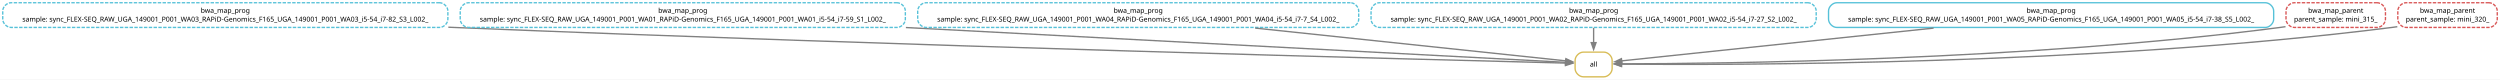
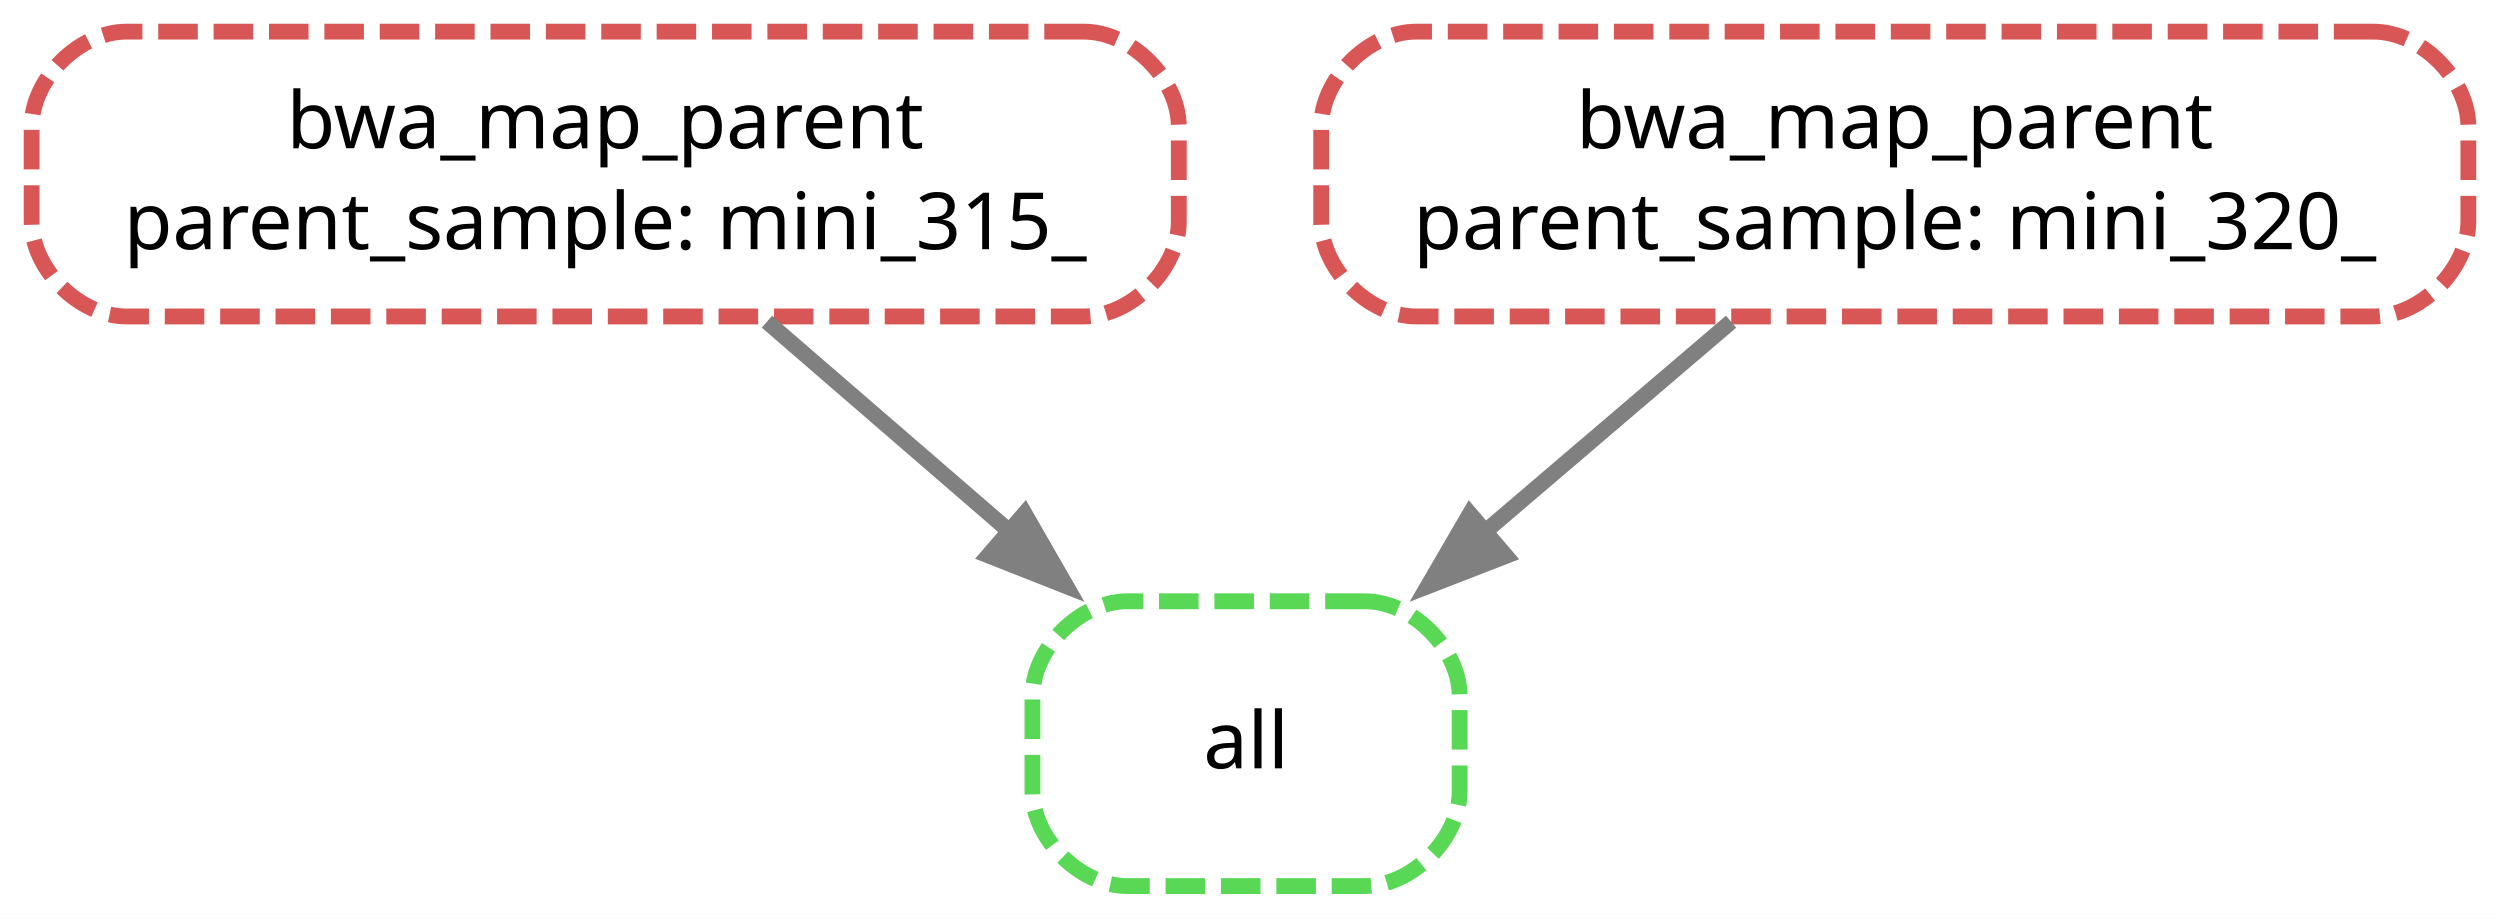
- <svg xmlns="http://www.w3.org/2000/svg" width="3645pt" height="116pt" viewBox="0.00 0.00 3645.00 116.00">
+ <svg xmlns="http://www.w3.org/2000/svg" width="316pt" height="116pt" viewBox="0.00 0.00 316.00 116.00">
  <g id="graph0" class="graph" transform="scale(1 1) rotate(0) translate(4 112)">
-     <polygon fill="white" stroke="none" points="-4,4 -4,-112 3641,-112 3641,4 -4,4" />
+     <polygon fill="white" stroke="none" points="-4,4 -4,-112 312,-112 312,4 -4,4" />
    <g id="node1" class="node">
-       <path fill="none" stroke="#d8bc56" stroke-width="2" d="M2334.5,-36C2334.5,-36 2304.5,-36 2304.5,-36 2298.5,-36 2292.5,-30 2292.5,-24 2292.5,-24 2292.5,-12 2292.5,-12 2292.5,-6 2298.5,0 2304.5,0 2304.5,0 2334.5,0 2334.5,0 2340.5,0 2346.5,-6 2346.5,-12 2346.5,-12 2346.5,-24 2346.5,-24 2346.5,-30 2340.5,-36 2334.5,-36" />
-       <text text-anchor="middle" x="2319.5" y="-14.88" font-family="sans" font-size="10.00">all</text>
+       <path fill="none" stroke="#59d856" stroke-width="2" stroke-dasharray="5,2" d="M168.5,-36C168.5,-36 138.5,-36 138.5,-36 132.5,-36 126.5,-30 126.5,-24 126.5,-24 126.5,-12 126.5,-12 126.5,-6 132.5,0 138.5,0 138.5,0 168.5,0 168.5,0 174.5,0 180.5,-6 180.5,-12 180.5,-12 180.5,-24 180.5,-24 180.5,-30 174.5,-36 168.5,-36" />
+       <text text-anchor="middle" x="153.5" y="-14.88" font-family="sans" font-size="10.00">all</text>
    </g>
    <g id="node2" class="node">
-       <path fill="none" stroke="#56c1d8" stroke-width="2" stroke-dasharray="5,2" d="M637,-108C637,-108 12,-108 12,-108 6,-108 0,-102 0,-96 0,-96 0,-84 0,-84 0,-78 6,-72 12,-72 12,-72 637,-72 637,-72 643,-72 649,-78 649,-84 649,-84 649,-96 649,-96 649,-102 643,-108 637,-108" />
-       <text text-anchor="middle" x="324.5" y="-93.25" font-family="sans" font-size="10.00">bwa_map_prog</text>
-       <text text-anchor="middle" x="324.5" y="-80.5" font-family="sans" font-size="10.00">sample: sync_FLEX-SEQ_RAW_UGA_149001_P001_WA03_RAPiD-Genomics_F165_UGA_149001_P001_WA03_i5-54_i7-82_S3_L002_</text>
+       <path fill="none" stroke="#d85656" stroke-width="2" stroke-dasharray="5,2" d="M133,-108C133,-108 12,-108 12,-108 6,-108 0,-102 0,-96 0,-96 0,-84 0,-84 0,-78 6,-72 12,-72 12,-72 133,-72 133,-72 139,-72 145,-78 145,-84 145,-84 145,-96 145,-96 145,-102 139,-108 133,-108" />
+       <text text-anchor="middle" x="72.5" y="-93.25" font-family="sans" font-size="10.00">bwa_map_parent</text>
+       <text text-anchor="middle" x="72.5" y="-80.5" font-family="sans" font-size="10.00">parent_sample: mini_315_</text>
    </g>
    <g id="edge1" class="edge">
-       <path fill="none" stroke="grey" stroke-width="2" d="M649.66,-72.33C652.28,-72.22 654.9,-72.11 657.5,-72 1304.01,-45.19 2092.49,-24.7 2278.72,-20.01" />
-       <polygon fill="grey" stroke="grey" stroke-width="2" points="2278.65,-23.44 2288.56,-19.69 2278.48,-16.44 2278.65,-23.44" />
+       <path fill="none" stroke="grey" stroke-width="2" d="M92.94,-71.34C102.08,-63.44 113.04,-53.96 123.11,-45.26" />
+       <polygon fill="grey" stroke="grey" stroke-width="2" points="125.51,-47.09 130.79,-37.9 120.93,-41.79 125.51,-47.09" />
    </g>
    <g id="node3" class="node">
-       <path fill="none" stroke="#56c1d8" stroke-width="2" stroke-dasharray="5,2" d="M1304,-108C1304,-108 679,-108 679,-108 673,-108 667,-102 667,-96 667,-96 667,-84 667,-84 667,-78 673,-72 679,-72 679,-72 1304,-72 1304,-72 1310,-72 1316,-78 1316,-84 1316,-84 1316,-96 1316,-96 1316,-102 1310,-108 1304,-108" />
-       <text text-anchor="middle" x="991.5" y="-93.25" font-family="sans" font-size="10.00">bwa_map_prog</text>
-       <text text-anchor="middle" x="991.5" y="-80.5" font-family="sans" font-size="10.00">sample: sync_FLEX-SEQ_RAW_UGA_149001_P001_WA01_RAPiD-Genomics_F165_UGA_149001_P001_WA01_i5-54_i7-59_S1_L002_</text>
+       <path fill="none" stroke="#d85656" stroke-width="2" stroke-dasharray="5,2" d="M296,-108C296,-108 175,-108 175,-108 169,-108 163,-102 163,-96 163,-96 163,-84 163,-84 163,-78 169,-72 175,-72 175,-72 296,-72 296,-72 302,-72 308,-78 308,-84 308,-84 308,-96 308,-96 308,-102 302,-108 296,-108" />
+       <text text-anchor="middle" x="235.5" y="-93.25" font-family="sans" font-size="10.00">bwa_map_parent</text>
+       <text text-anchor="middle" x="235.5" y="-80.5" font-family="sans" font-size="10.00">parent_sample: mini_320_</text>
    </g>
    <g id="edge2" class="edge">
-       <path fill="none" stroke="grey" stroke-width="2" d="M1316.79,-71.85C1649.32,-54.33 2136.62,-28.64 2279.03,-21.13" />
-       <polygon fill="grey" stroke="grey" stroke-width="2" points="2278.92,-24.49 2288.72,-20.46 2278.55,-17.5 2278.92,-24.49" />
-     </g>
-     <g id="node4" class="node">
-       <path fill="none" stroke="#56c1d8" stroke-width="2" stroke-dasharray="5,2" d="M1965,-108C1965,-108 1346,-108 1346,-108 1340,-108 1334,-102 1334,-96 1334,-96 1334,-84 1334,-84 1334,-78 1340,-72 1346,-72 1346,-72 1965,-72 1965,-72 1971,-72 1977,-78 1977,-84 1977,-84 1977,-96 1977,-96 1977,-102 1971,-108 1965,-108" />
-       <text text-anchor="middle" x="1655.5" y="-93.25" font-family="sans" font-size="10.00">bwa_map_prog</text>
-       <text text-anchor="middle" x="1655.5" y="-80.5" font-family="sans" font-size="10.00">sample: sync_FLEX-SEQ_RAW_UGA_149001_P001_WA04_RAPiD-Genomics_F165_UGA_149001_P001_WA04_i5-54_i7-7_S4_L002_</text>
-     </g>
-     <g id="edge3" class="edge">
-       <path fill="none" stroke="grey" stroke-width="2" d="M1826.07,-71.02C1978.5,-54.95 2190.95,-32.55 2278.9,-23.28" />
-       <polygon fill="grey" stroke="grey" stroke-width="2" points="2279.09,-26.46 2288.67,-21.93 2278.36,-19.5 2279.09,-26.46" />
-     </g>
-     <g id="node5" class="node">
-       <path fill="none" stroke="#56c1d8" stroke-width="2" stroke-dasharray="5,2" d="M2632,-108C2632,-108 2007,-108 2007,-108 2001,-108 1995,-102 1995,-96 1995,-96 1995,-84 1995,-84 1995,-78 2001,-72 2007,-72 2007,-72 2632,-72 2632,-72 2638,-72 2644,-78 2644,-84 2644,-84 2644,-96 2644,-96 2644,-102 2638,-108 2632,-108" />
-       <text text-anchor="middle" x="2319.5" y="-93.25" font-family="sans" font-size="10.00">bwa_map_prog</text>
-       <text text-anchor="middle" x="2319.5" y="-80.5" font-family="sans" font-size="10.00">sample: sync_FLEX-SEQ_RAW_UGA_149001_P001_WA02_RAPiD-Genomics_F165_UGA_149001_P001_WA02_i5-54_i7-27_S2_L002_</text>
-     </g>
-     <g id="edge4" class="edge">
-       <path fill="none" stroke="grey" stroke-width="2" d="M2319.5,-71.34C2319.5,-64.75 2319.5,-57.08 2319.5,-49.67" />
-       <polygon fill="grey" stroke="grey" stroke-width="2" points="2323,-49.9 2319.5,-39.9 2316,-49.9 2323,-49.9" />
-     </g>
-     <g id="node6" class="node">
-       <path fill="none" stroke="#56c1d8" stroke-width="2" d="M3299,-108C3299,-108 2674,-108 2674,-108 2668,-108 2662,-102 2662,-96 2662,-96 2662,-84 2662,-84 2662,-78 2668,-72 2674,-72 2674,-72 3299,-72 3299,-72 3305,-72 3311,-78 3311,-84 3311,-84 3311,-96 3311,-96 3311,-102 3305,-108 3299,-108" />
-       <text text-anchor="middle" x="2986.5" y="-93.25" font-family="sans" font-size="10.00">bwa_map_prog</text>
-       <text text-anchor="middle" x="2986.5" y="-80.5" font-family="sans" font-size="10.00">sample: sync_FLEX-SEQ_RAW_UGA_149001_P001_WA05_RAPiD-Genomics_F165_UGA_149001_P001_WA05_i5-54_i7-38_S5_L002_</text>
-     </g>
-     <g id="edge5" class="edge">
-       <path fill="none" stroke="grey" stroke-width="2" d="M2815.16,-71.02C2662.04,-54.95 2448.63,-32.55 2360.29,-23.28" />
-       <polygon fill="grey" stroke="grey" stroke-width="2" points="2360.76,-19.5 2350.45,-21.93 2360.03,-26.46 2360.76,-19.5" />
-     </g>
-     <g id="node7" class="node">
-       <path fill="none" stroke="#d85656" stroke-width="2" stroke-dasharray="5,2" d="M3462,-108C3462,-108 3341,-108 3341,-108 3335,-108 3329,-102 3329,-96 3329,-96 3329,-84 3329,-84 3329,-78 3335,-72 3341,-72 3341,-72 3462,-72 3462,-72 3468,-72 3474,-78 3474,-84 3474,-84 3474,-96 3474,-96 3474,-102 3468,-108 3462,-108" />
-       <text text-anchor="middle" x="3401.5" y="-93.25" font-family="sans" font-size="10.00">bwa_map_parent</text>
-       <text text-anchor="middle" x="3401.5" y="-80.5" font-family="sans" font-size="10.00">parent_sample: mini_315_</text>
-     </g>
-     <g id="edge6" class="edge">
-       <path fill="none" stroke="grey" stroke-width="2" d="M3328.29,-73.11C3325.67,-72.71 3323.06,-72.33 3320.5,-72 2949.71,-23.57 2496.16,-19.1 2360,-18.91" />
-       <polygon fill="grey" stroke="grey" stroke-width="2" points="2360.11,-15.41 2350.11,-18.91 2360.11,-22.41 2360.11,-15.41" />
-     </g>
-     <g id="node8" class="node">
-       <path fill="none" stroke="#d85656" stroke-width="2" stroke-dasharray="5,2" d="M3625,-108C3625,-108 3504,-108 3504,-108 3498,-108 3492,-102 3492,-96 3492,-96 3492,-84 3492,-84 3492,-78 3498,-72 3504,-72 3504,-72 3625,-72 3625,-72 3631,-72 3637,-78 3637,-84 3637,-84 3637,-96 3637,-96 3637,-102 3631,-108 3625,-108" />
-       <text text-anchor="middle" x="3564.5" y="-93.25" font-family="sans" font-size="10.00">bwa_map_parent</text>
-       <text text-anchor="middle" x="3564.5" y="-80.5" font-family="sans" font-size="10.00">parent_sample: mini_320_</text>
-     </g>
-     <g id="edge7" class="edge">
-       <path fill="none" stroke="grey" stroke-width="2" d="M3491.3,-73.08C3488.67,-72.69 3486.07,-72.33 3483.5,-72 3046.12,-16.51 2509.8,-17.09 2360.02,-18.49" />
-       <polygon fill="grey" stroke="grey" stroke-width="2" points="2360.1,-15.02 2350.14,-18.62 2360.17,-22.02 2360.1,-15.02" />
+       <path fill="none" stroke="grey" stroke-width="2" d="M214.81,-71.34C205.56,-63.44 194.46,-53.96 184.26,-45.26" />
+       <polygon fill="grey" stroke="grey" stroke-width="2" points="186.35,-41.73 176.47,-37.9 181.8,-47.06 186.35,-41.73" />
    </g>
  </g>
</svg>
